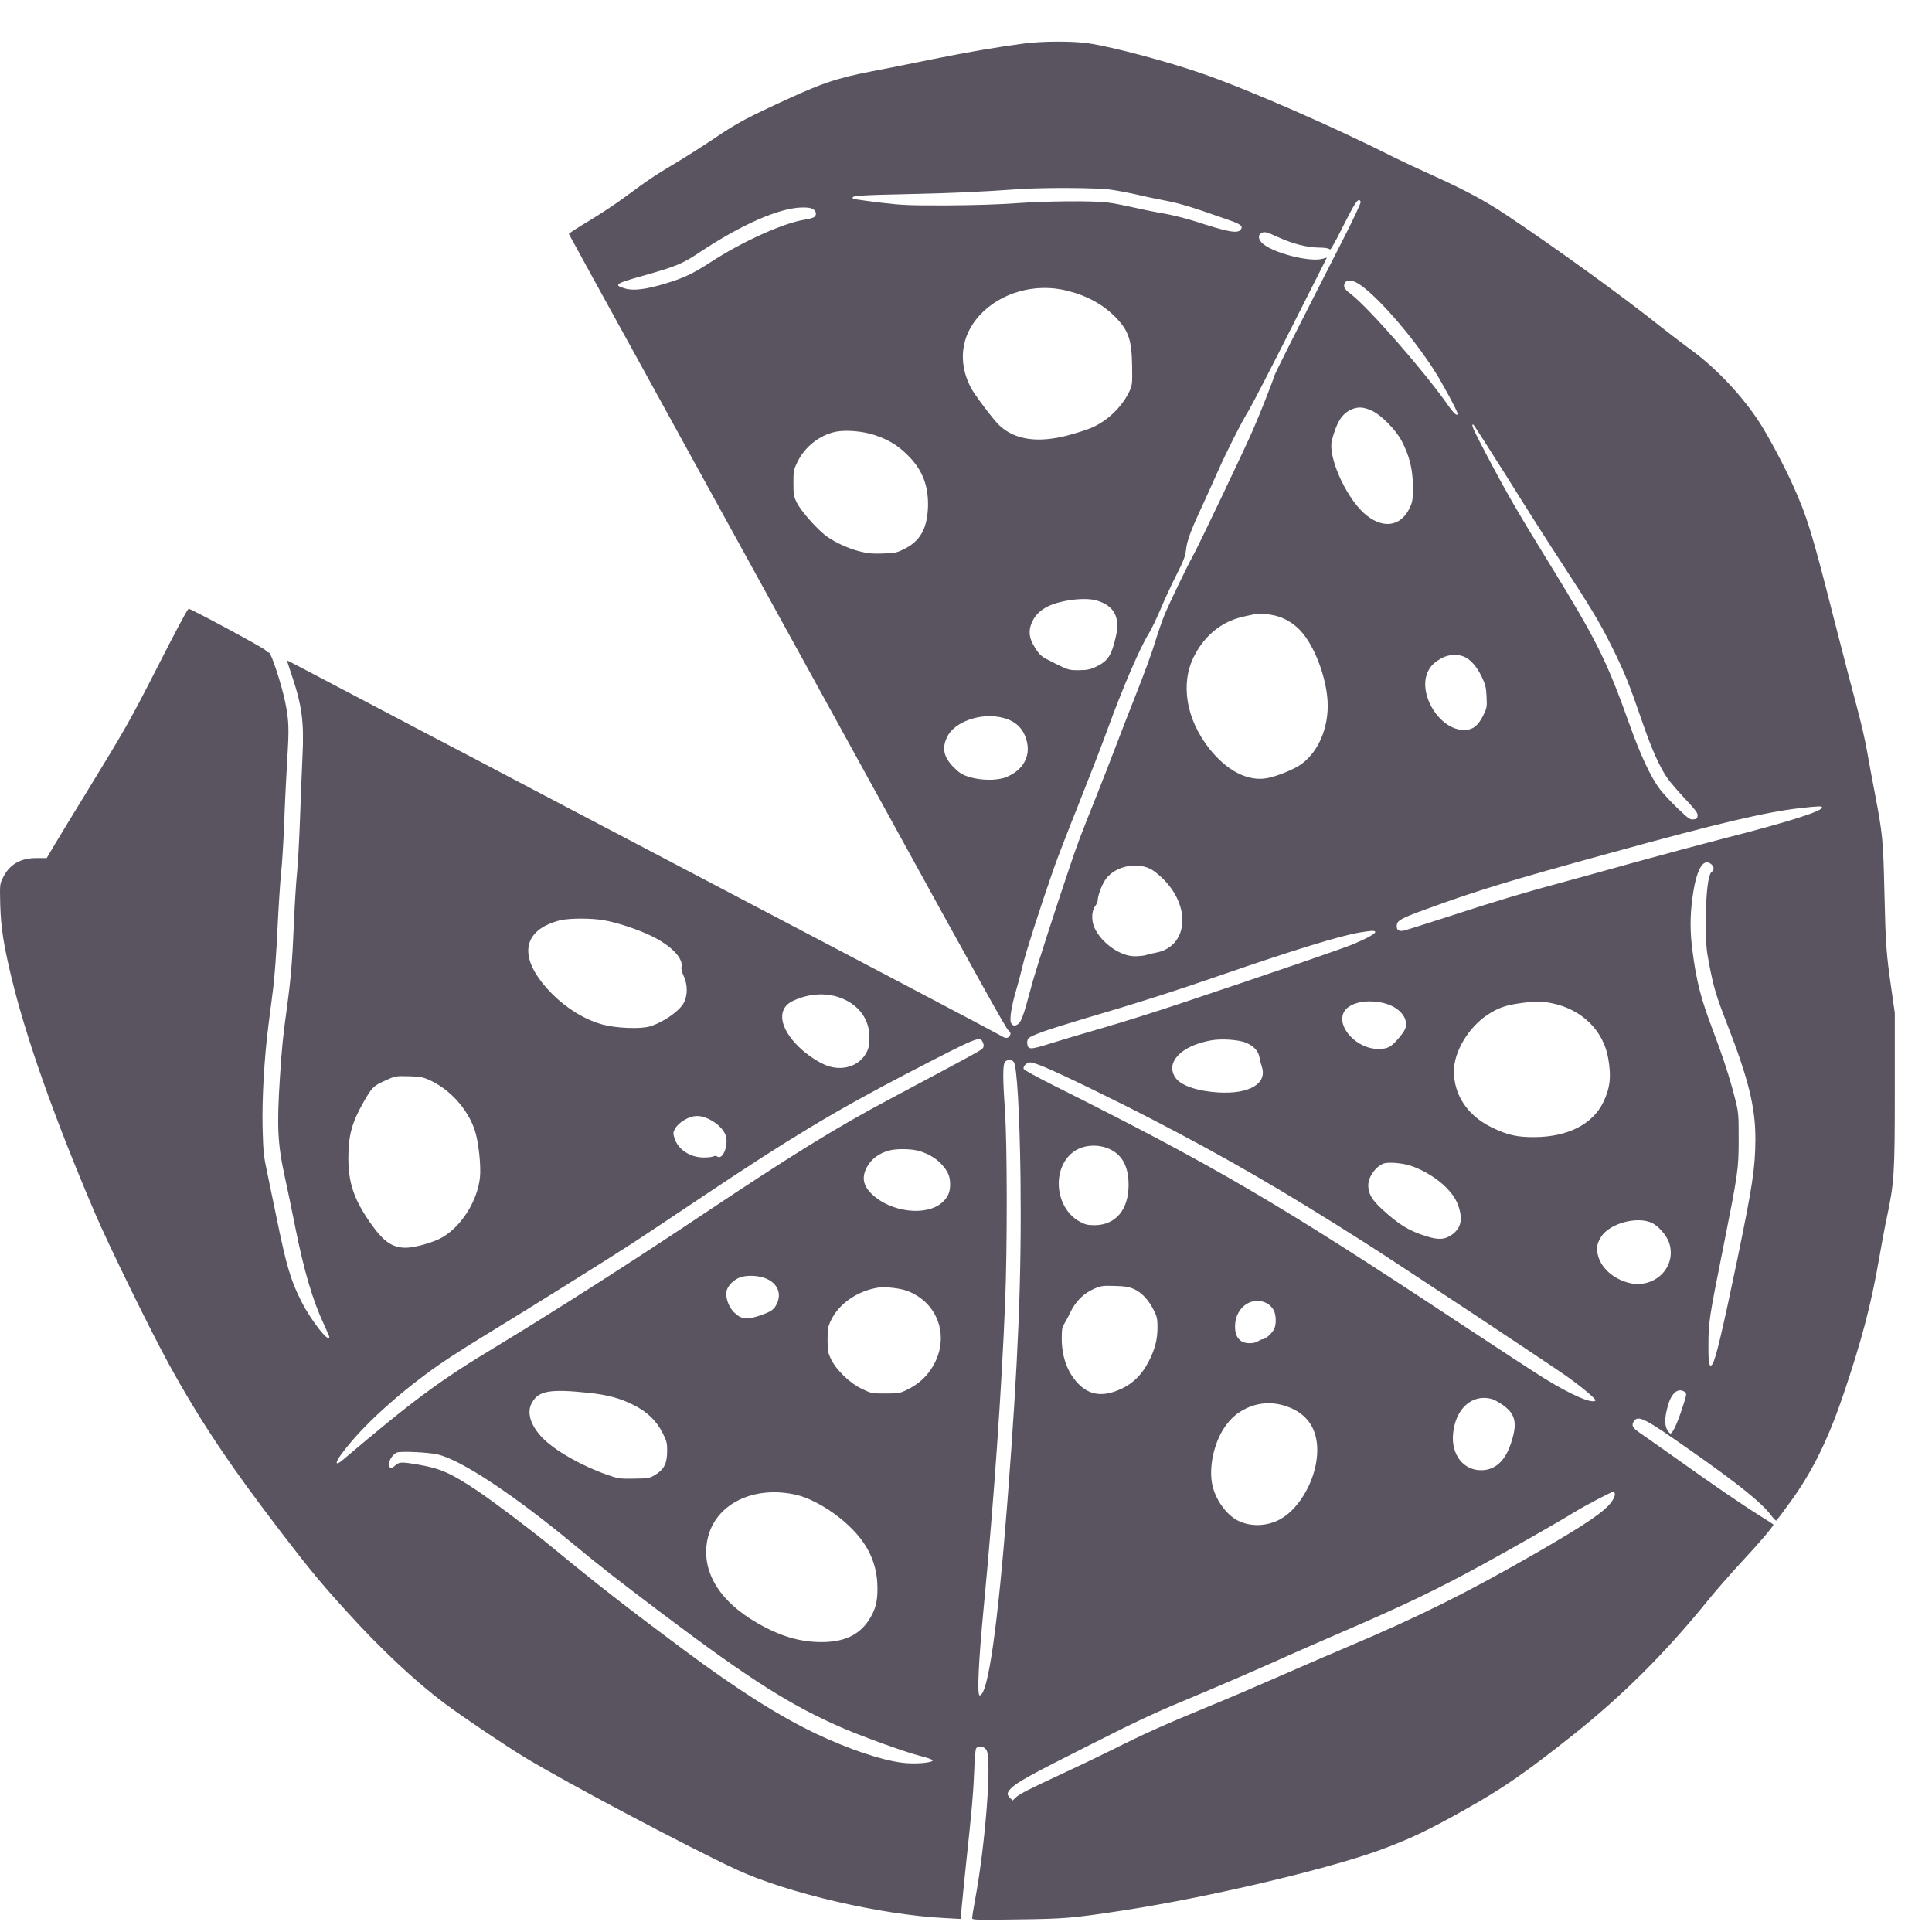
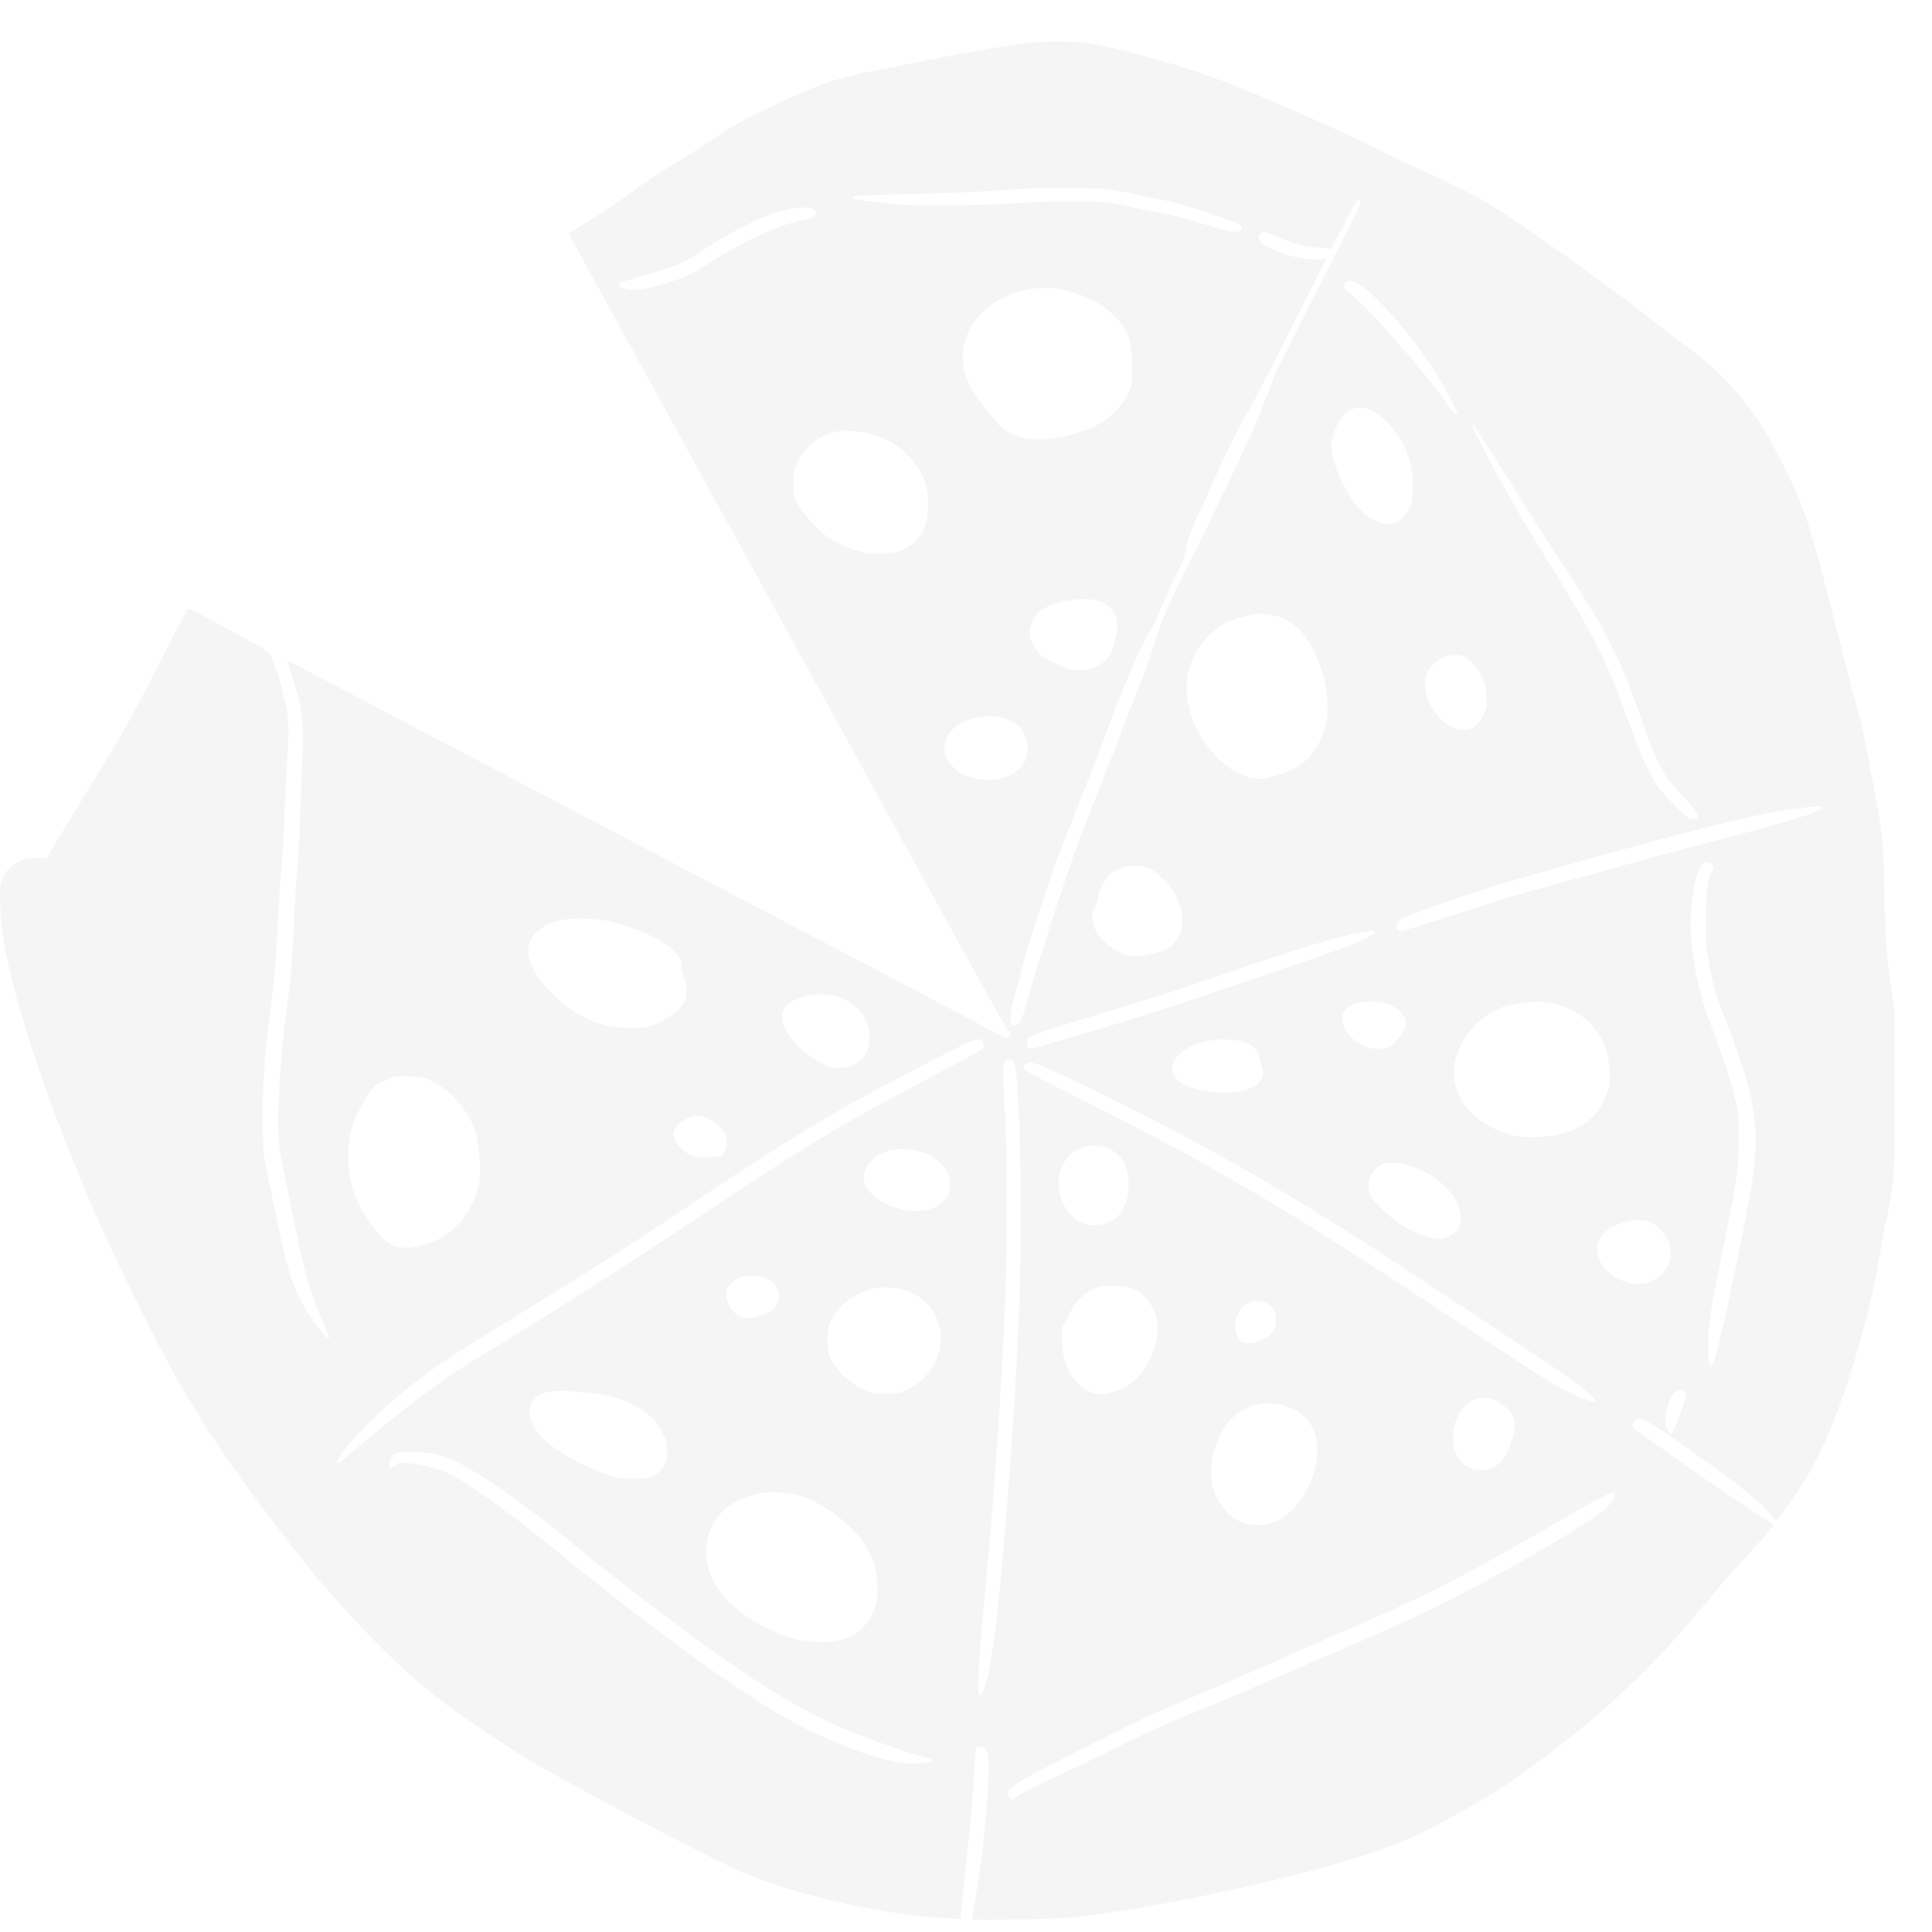
<svg xmlns="http://www.w3.org/2000/svg" version="1.0" width="1584pt" height="1584pt" viewBox="0 0 1584 1584" preserveAspectRatio="xMidYMid meet">
-   <g transform="translate(0,1584) scale(0.1,-0.1)" fill="#59545f" stroke="none">
+   <g transform="translate(0,1584) scale(0.1,-0.1)" fill="#f5f5f5" stroke="none">
    <path d="M8400 15484 c-239 -32 -447 -68 -748 -128 -174 -36 -411 -83 -526 -105 -255 -50 -380 -91 -651 -215 -351 -161 -428 -202 -606 -322 -94 -64 -239 -156 -321 -205 -182 -109 -233 -143 -418 -280 -80 -59 -218 -151 -308 -204 -89 -53 -160 -100 -158 -103 2 -4 91 -167 198 -362 108 -195 628 -1142 1158 -2105 530 -962 1060 -1928 1180 -2145 828 -1506 1045 -1898 1067 -1917 19 -19 22 -26 13 -43 -12 -23 -37 -26 -65 -6 -11 7 -369 197 -795 421 -727 382 -976 513 -1970 1035 -217 114 -699 367 -1070 562 -371 196 -745 392 -830 436 -85 45 -389 205 -675 355 -286 151 -521 274 -522 273 -1 -1 16 -54 38 -119 85 -252 103 -388 89 -667 -5 -107 -14 -334 -20 -505 -6 -170 -17 -375 -25 -455 -8 -80 -19 -260 -25 -400 -13 -313 -24 -452 -56 -690 -35 -256 -42 -322 -59 -584 -26 -404 -19 -546 41 -819 19 -86 57 -269 84 -405 71 -357 143 -602 236 -801 24 -52 44 -98 44 -102 0 -56 -147 130 -227 287 -89 172 -126 300 -208 702 -24 119 -58 282 -75 362 -28 130 -32 168 -37 360 -6 237 14 584 48 845 11 83 28 220 39 305 11 85 27 303 35 485 9 181 22 389 30 460 8 72 19 254 25 405 5 151 17 388 25 525 16 252 14 316 -16 465 -28 141 -116 410 -134 410 -8 0 -20 8 -27 18 -13 19 -625 348 -632 341 -17 -17 -99 -171 -266 -499 -214 -419 -255 -490 -561 -990 -113 -184 -235 -384 -271 -445 l-65 -110 -84 0 c-132 0 -222 -53 -275 -161 -26 -53 -26 -55 -22 -226 6 -187 27 -322 93 -597 123 -504 351 -1148 683 -1926 111 -260 455 -963 607 -1240 254 -462 499 -829 927 -1387 227 -296 321 -410 533 -643 275 -304 565 -576 805 -754 145 -109 492 -342 660 -444 339 -205 1337 -734 1730 -916 414 -192 1184 -371 1709 -397 l128 -7 7 89 c4 49 21 211 36 359 49 456 60 584 67 760 3 94 10 178 15 188 14 28 64 22 85 -10 46 -70 -6 -762 -92 -1226 -14 -75 -25 -144 -25 -153 0 -15 32 -16 368 -11 394 5 454 10 866 73 688 105 1658 333 2096 491 255 93 409 166 714 338 313 176 485 295 886 613 400 318 756 672 1099 1096 66 82 190 223 275 315 142 152 267 298 266 311 -1 3 -51 36 -113 74 -135 84 -377 249 -702 481 -132 93 -259 183 -283 199 -57 39 -68 60 -47 92 36 55 85 30 474 -244 391 -274 579 -426 656 -531 17 -22 33 -39 38 -38 4 1 59 74 122 162 175 242 303 503 426 864 151 445 230 744 294 1115 20 116 49 271 65 345 61 290 65 354 65 1046 l0 630 -27 190 c-43 297 -48 363 -58 795 -10 437 -14 476 -79 819 -22 113 -51 271 -65 351 -14 80 -50 237 -81 350 -31 113 -118 450 -195 750 -174 684 -214 815 -334 1080 -68 151 -192 384 -266 500 -142 221 -360 453 -570 605 -68 50 -182 137 -254 194 -291 233 -860 645 -1261 912 -167 111 -328 198 -575 310 -129 58 -278 128 -330 154 -505 255 -1187 553 -1575 689 -283 99 -739 221 -941 251 -123 19 -381 18 -524 -1z m700 -1198 c58 -8 152 -26 210 -39 58 -14 166 -37 241 -51 124 -24 218 -52 524 -160 101 -35 120 -51 95 -81 -26 -31 -106 -16 -370 70 -74 24 -191 53 -260 65 -68 11 -181 34 -250 50 -69 16 -163 34 -210 40 -126 15 -497 12 -746 -6 -134 -10 -354 -17 -569 -18 -310 -1 -372 2 -540 22 -223 28 -235 30 -235 41 0 17 63 21 470 30 374 9 561 17 905 41 198 13 621 11 735 -4z m2056 -101 c3 -8 -65 -154 -154 -327 -412 -807 -553 -1088 -557 -1107 -4 -23 -111 -295 -169 -428 -65 -152 -454 -968 -497 -1043 -37 -65 -186 -374 -227 -470 -22 -52 -58 -157 -81 -232 -22 -76 -92 -267 -155 -425 -63 -159 -141 -360 -174 -448 -33 -88 -102 -263 -152 -390 -130 -324 -154 -386 -224 -595 -103 -303 -262 -797 -297 -920 -17 -63 -44 -159 -59 -214 -15 -54 -37 -110 -47 -125 -27 -36 -60 -39 -74 -7 -14 29 5 145 46 281 13 44 36 130 50 190 23 101 142 470 253 790 25 72 116 309 204 528 87 219 192 489 232 600 134 367 273 690 350 812 17 28 58 113 91 190 32 77 91 204 130 281 57 111 73 154 78 201 8 77 38 160 133 363 42 91 100 221 130 288 70 159 189 394 255 502 28 47 183 347 344 666 l294 582 -37 -10 c-109 -30 -421 53 -497 132 -33 35 -31 71 6 84 21 7 44 0 127 -38 121 -55 241 -86 338 -86 38 0 75 -5 81 -11 8 -8 16 -3 28 22 10 18 25 47 35 63 9 17 49 95 89 174 69 135 93 164 107 127z m-4488 -61 c25 -17 29 -46 8 -63 -8 -7 -43 -16 -78 -22 -174 -27 -510 -178 -771 -348 -152 -98 -216 -128 -369 -175 -162 -49 -264 -62 -334 -41 -97 28 -81 40 151 105 266 75 320 97 459 190 347 231 661 368 846 369 44 1 73 -4 88 -15z m4473 -612 c148 -95 441 -431 620 -712 68 -107 189 -332 189 -351 0 -27 -32 2 -82 74 -190 272 -643 790 -790 904 -40 30 -58 51 -58 67 0 53 53 61 121 18z m-2390 -56 c167 -42 297 -115 401 -223 102 -107 127 -183 130 -398 2 -143 1 -153 -23 -205 -61 -128 -182 -244 -314 -299 -38 -16 -126 -44 -195 -62 -241 -62 -425 -36 -552 79 -47 42 -210 257 -240 317 -106 206 -79 422 72 588 172 189 460 270 721 203z m2496 -983 c78 -36 196 -156 245 -248 63 -120 91 -231 92 -370 0 -105 -2 -126 -23 -172 -74 -167 -233 -185 -384 -45 -151 142 -291 463 -257 592 38 145 79 213 152 249 57 28 106 26 175 -6z m1103 -535 c145 -233 340 -540 434 -683 264 -405 331 -516 430 -715 104 -209 143 -306 246 -605 80 -235 148 -387 214 -480 25 -34 90 -110 146 -169 83 -89 101 -113 98 -135 -2 -21 -9 -27 -35 -29 -27 -3 -42 8 -127 89 -53 51 -119 122 -147 158 -76 101 -160 281 -254 545 -183 512 -265 677 -649 1301 -262 425 -352 580 -515 890 -115 219 -131 255 -113 255 4 0 126 -190 272 -422z m-5176 334 c116 -40 187 -83 271 -167 120 -119 170 -253 163 -429 -8 -174 -66 -274 -196 -338 -60 -30 -77 -33 -173 -36 -84 -3 -124 0 -189 17 -102 25 -229 86 -292 139 -82 68 -195 200 -225 260 -25 52 -28 67 -28 162 0 100 2 109 34 175 61 123 180 217 312 245 83 17 227 5 323 -28z m1820 -1356 c141 -43 191 -137 155 -293 -36 -160 -66 -204 -168 -252 -45 -21 -71 -25 -137 -26 -79 0 -85 2 -197 57 -108 54 -118 61 -155 118 -61 91 -66 160 -17 246 29 50 81 91 148 116 118 45 285 60 371 34z m1456 -122 c89 -20 175 -75 235 -151 94 -118 173 -321 195 -501 29 -226 -55 -453 -209 -566 -58 -43 -201 -101 -283 -116 -156 -29 -329 60 -473 242 -190 241 -239 532 -126 756 70 139 176 241 306 295 52 21 82 29 190 51 44 8 99 5 165 -10z m1554 -338 c52 -22 105 -82 144 -164 31 -65 37 -89 40 -164 4 -84 3 -92 -27 -153 -44 -88 -86 -120 -160 -120 -202 2 -384 304 -291 485 22 43 51 71 110 104 52 30 130 35 184 12z m-3781 -501 c104 -27 165 -85 193 -183 38 -131 -28 -249 -170 -305 -71 -28 -205 -27 -300 3 -58 18 -79 32 -126 78 -83 84 -99 156 -56 247 59 129 282 206 459 160z m6715 -737 c-11 -33 -274 -116 -788 -248 -190 -49 -523 -138 -740 -198 -217 -61 -489 -136 -604 -167 -315 -85 -545 -154 -916 -275 -184 -59 -352 -113 -372 -118 -48 -13 -71 2 -66 43 4 39 38 57 238 130 422 154 676 232 1525 465 870 240 1267 333 1540 364 161 18 188 19 183 4z m-906 -465 c22 -19 23 -49 3 -60 -30 -17 -50 -183 -49 -408 0 -186 3 -226 27 -350 38 -195 58 -262 147 -490 176 -454 233 -684 232 -945 -1 -233 -23 -381 -148 -985 -121 -583 -180 -831 -206 -862 -24 -30 -32 8 -31 154 0 191 6 229 118 788 126 633 130 656 130 910 0 204 -1 214 -32 337 -42 164 -100 342 -179 550 -99 260 -136 403 -169 661 -19 149 -19 275 0 420 31 237 89 341 157 280z m-4602 -36 c25 -11 74 -51 110 -87 229 -230 197 -550 -59 -600 -31 -6 -70 -15 -87 -21 -17 -5 -58 -9 -91 -9 -114 0 -261 100 -324 221 -32 61 -32 146 -1 188 12 16 22 39 22 49 0 35 29 117 59 164 70 110 246 155 371 95z m-4479 -422 c108 -18 281 -76 388 -128 164 -79 267 -186 248 -258 -3 -11 5 -44 19 -72 31 -68 33 -153 3 -214 -34 -70 -171 -166 -284 -199 -79 -22 -275 -14 -384 16 -147 41 -290 128 -412 249 -241 242 -263 451 -60 560 34 18 89 38 124 46 83 18 255 18 358 0z m6324 -94 c7 -13 -58 -50 -175 -100 -90 -38 -653 -231 -1430 -491 -195 -65 -474 -153 -620 -195 -146 -42 -338 -99 -428 -127 -176 -56 -194 -56 -200 -4 -2 15 2 33 8 41 22 26 156 73 465 165 417 122 755 230 1147 366 556 192 944 311 1102 338 98 16 124 18 131 7z m-4392 -539 c162 -57 253 -187 245 -346 -3 -60 -9 -82 -33 -121 -67 -107 -210 -141 -339 -82 -81 37 -173 105 -235 173 -137 150 -145 291 -18 349 127 59 262 68 380 27z m4449 -43 c104 -22 180 -83 194 -155 8 -45 -4 -72 -63 -141 -59 -69 -87 -83 -165 -83 -168 0 -335 172 -284 293 33 80 171 117 318 86z m1395 -5 c242 -50 418 -222 458 -449 27 -149 16 -245 -39 -360 -88 -182 -289 -285 -561 -288 -147 -1 -225 17 -353 79 -199 96 -312 265 -312 463 1 158 118 355 273 459 89 59 149 80 271 97 127 18 176 17 263 -1z m-4669 -320 c8 -16 9 -31 3 -43 -11 -20 -34 -32 -751 -414 -440 -233 -810 -461 -1560 -962 -566 -378 -1204 -786 -1690 -1080 -460 -278 -663 -428 -1255 -929 -54 -45 -60 -22 -11 45 145 200 399 440 700 664 132 98 274 190 531 347 257 156 962 596 1154 721 86 56 345 228 576 383 720 482 1087 703 1680 1012 589 305 599 310 623 256z m2160 -4 c62 -27 99 -67 108 -118 3 -20 12 -56 20 -79 44 -137 -102 -224 -354 -210 -171 10 -309 56 -353 119 -89 124 42 264 289 308 85 16 231 6 290 -20z m-1907 -156 c27 -32 49 -421 56 -959 9 -810 -18 -1482 -107 -2640 -80 -1037 -160 -1595 -228 -1595 -22 0 -10 270 33 720 84 877 148 1802 176 2510 18 440 17 1284 -1 1550 -19 275 -19 392 -1 413 17 21 55 22 72 1z m247 -40 c145 -60 566 -264 892 -433 615 -319 1062 -578 1740 -1009 273 -174 1520 -1000 1655 -1096 132 -94 245 -190 236 -199 -28 -28 -200 46 -423 184 -73 45 -389 252 -703 459 -1477 977 -2000 1282 -3313 1939 -134 67 -245 128 -249 137 -8 21 25 54 54 54 13 0 63 -16 111 -36z m-5048 -104 c174 -75 324 -239 383 -418 31 -93 52 -292 42 -387 -21 -192 -151 -398 -309 -490 -70 -41 -226 -85 -300 -85 -112 1 -183 51 -292 207 -132 190 -178 326 -178 528 0 185 29 292 125 460 67 117 81 132 165 170 95 44 95 44 209 41 79 -2 111 -7 155 -26z m2304 -326 c61 -30 109 -75 131 -121 35 -73 -14 -216 -63 -186 -12 7 -24 8 -33 2 -8 -5 -43 -9 -80 -9 -112 0 -212 67 -240 161 -11 37 -11 46 7 77 12 22 40 49 74 69 70 42 129 44 204 7z m3290 -248 c100 -49 149 -145 149 -291 0 -203 -106 -329 -278 -330 -59 0 -78 5 -124 30 -200 110 -231 429 -56 567 80 63 209 73 309 24z m-1579 -10 c78 -20 147 -60 194 -111 53 -57 71 -100 71 -165 0 -67 -19 -109 -69 -152 -131 -112 -420 -76 -573 72 -71 69 -84 134 -43 217 35 69 106 122 192 142 58 14 172 12 228 -3z m4057 -129 c98 -36 203 -101 273 -171 67 -68 100 -125 117 -208 16 -75 -7 -137 -64 -178 -60 -44 -111 -48 -216 -15 -143 45 -224 95 -365 225 -80 74 -109 125 -109 191 0 68 56 150 122 178 40 17 167 6 242 -22z m1965 -465 c54 -28 118 -102 137 -159 69 -203 -124 -390 -340 -328 -119 34 -212 117 -240 213 -19 65 -13 104 24 163 70 110 300 171 419 111z m-7260 -457 c87 -40 120 -118 85 -198 -23 -52 -45 -68 -128 -98 -118 -42 -163 -38 -223 19 -50 47 -78 134 -62 185 14 41 54 81 101 101 56 25 165 20 227 -9z m3011 -84 c63 -28 119 -89 162 -174 26 -52 30 -71 30 -140 0 -100 -21 -181 -73 -281 -56 -108 -126 -177 -224 -223 -149 -69 -263 -54 -357 47 -85 90 -130 216 -131 360 0 79 3 101 20 125 10 17 32 56 47 89 48 100 112 163 206 203 50 21 69 23 162 20 83 -2 116 -8 158 -26z m-1868 -12 c270 -95 367 -400 204 -644 -46 -71 -112 -127 -194 -168 -62 -30 -71 -32 -180 -32 -112 0 -117 1 -194 38 -98 47 -208 152 -252 242 -26 54 -29 70 -29 160 0 88 3 107 27 158 65 138 219 245 393 271 53 7 168 -5 225 -25z m2966 -110 c18 -11 39 -35 48 -53 20 -42 21 -118 1 -155 -17 -34 -70 -81 -91 -81 -8 0 -26 -7 -40 -17 -33 -21 -102 -21 -135 0 -38 25 -54 63 -53 126 1 157 149 255 270 180z m-5566 -729 c149 -16 251 -43 358 -96 116 -57 191 -128 245 -233 32 -63 37 -82 37 -141 0 -111 -24 -158 -107 -207 -38 -22 -54 -25 -165 -26 -115 -2 -129 0 -218 31 -210 73 -428 197 -531 302 -100 102 -133 210 -88 289 55 99 148 115 469 81z m8984 7 c17 -12 15 -20 -23 -137 -42 -127 -78 -203 -96 -203 -5 0 -18 15 -28 34 -22 41 -18 112 13 211 29 93 83 132 134 95z m-1582 -57 c20 -6 63 -30 96 -54 100 -74 114 -150 58 -315 -48 -143 -132 -216 -245 -215 -144 1 -242 128 -228 294 17 209 156 335 319 290z m-1682 -61 c165 -57 250 -180 250 -359 0 -222 -139 -478 -308 -568 -105 -56 -237 -61 -339 -11 -97 47 -188 173 -214 297 -29 141 12 335 97 464 53 79 108 127 188 164 103 47 214 52 326 13z m-6960 -394 c191 -45 612 -323 1105 -730 234 -193 346 -281 745 -582 713 -537 1051 -751 1479 -935 181 -77 507 -194 624 -224 65 -16 106 -31 104 -38 -6 -20 -153 -31 -252 -18 -172 22 -439 112 -705 238 -304 145 -647 362 -1090 692 -465 346 -702 531 -1080 842 -161 133 -480 373 -605 457 -219 146 -303 183 -480 214 -145 25 -163 24 -196 -7 -32 -30 -49 -25 -49 15 0 32 32 78 64 92 30 13 259 2 336 -16z m2940 -331 c97 -22 233 -93 345 -181 218 -171 318 -353 319 -583 1 -116 -18 -184 -74 -268 -80 -119 -202 -175 -385 -175 -176 0 -338 48 -524 155 -318 182 -465 430 -410 690 61 286 376 443 729 362z m6710 4 c0 -12 -11 -38 -25 -58 -57 -82 -207 -184 -623 -424 -569 -327 -954 -519 -1562 -776 -140 -59 -389 -167 -553 -239 -164 -72 -425 -184 -580 -247 -356 -147 -513 -217 -768 -345 -112 -56 -296 -144 -409 -196 -282 -131 -361 -171 -392 -200 l-26 -25 -21 21 c-28 28 -26 44 9 80 49 49 171 116 610 337 467 236 554 276 970 449 162 68 412 176 555 240 143 65 404 179 580 255 503 217 779 349 1158 557 224 122 627 352 743 424 88 54 305 168 322 169 6 0 12 -10 12 -22z" />
  </g>
</svg>
